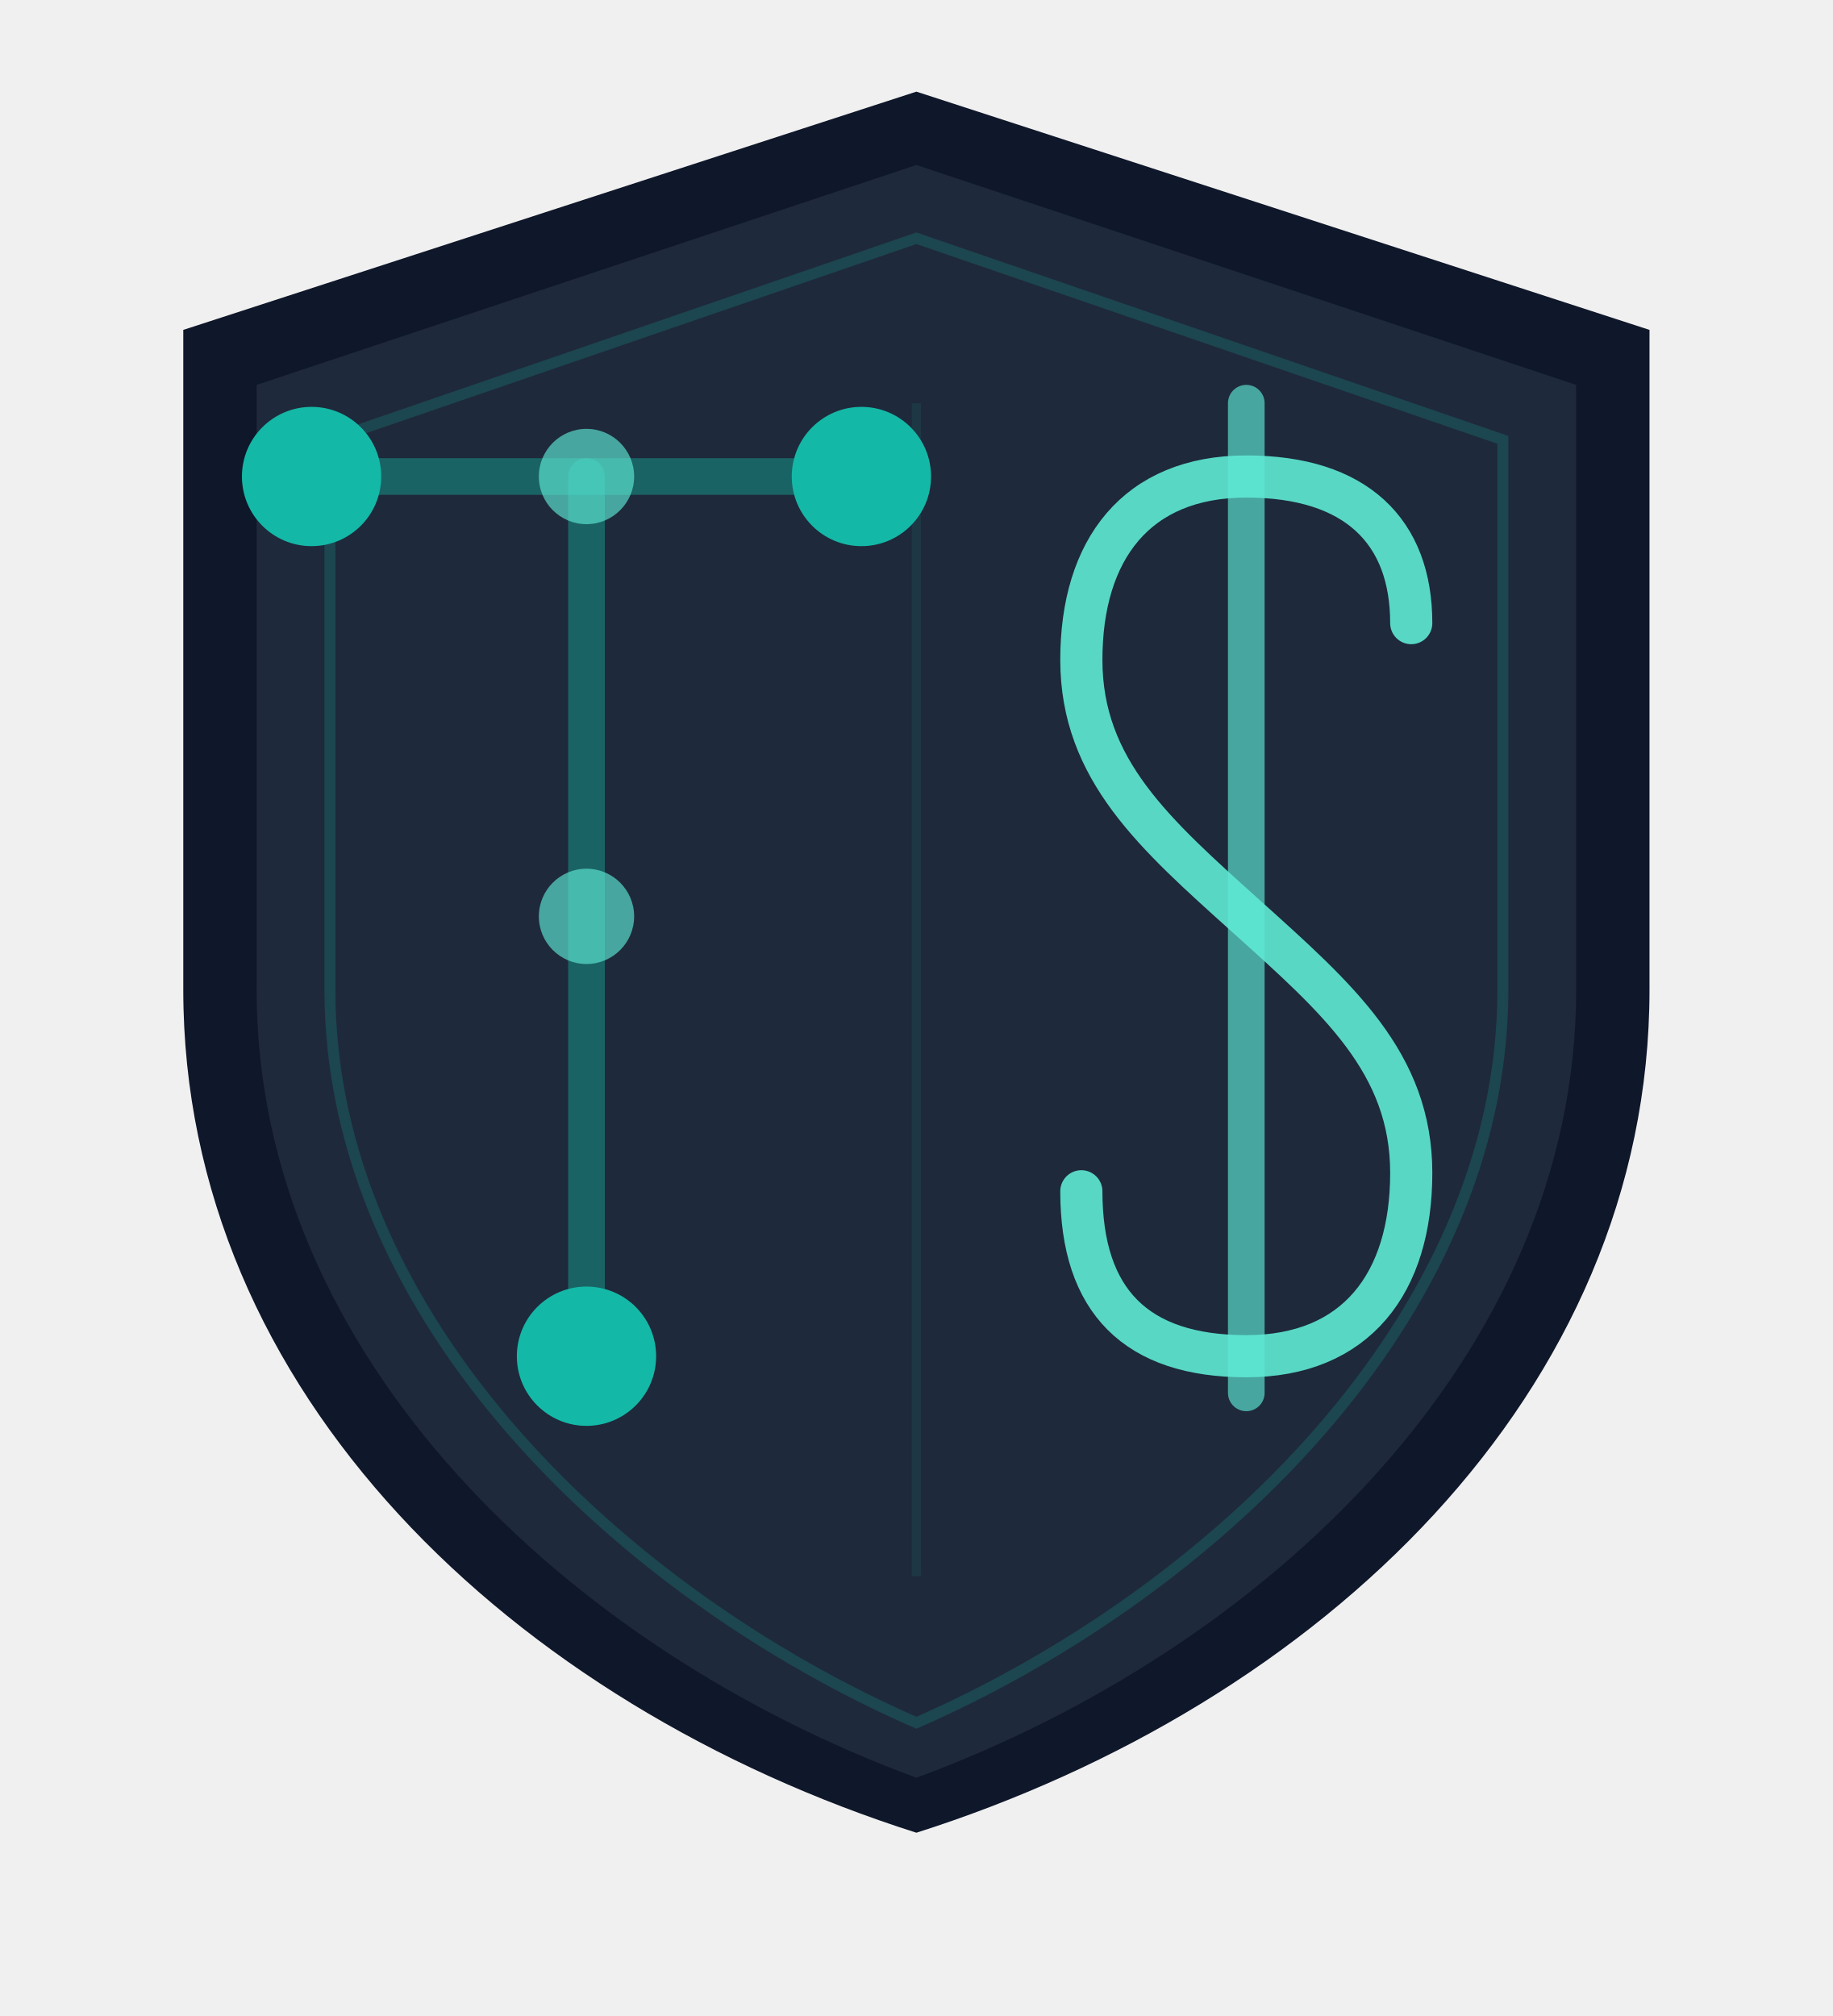
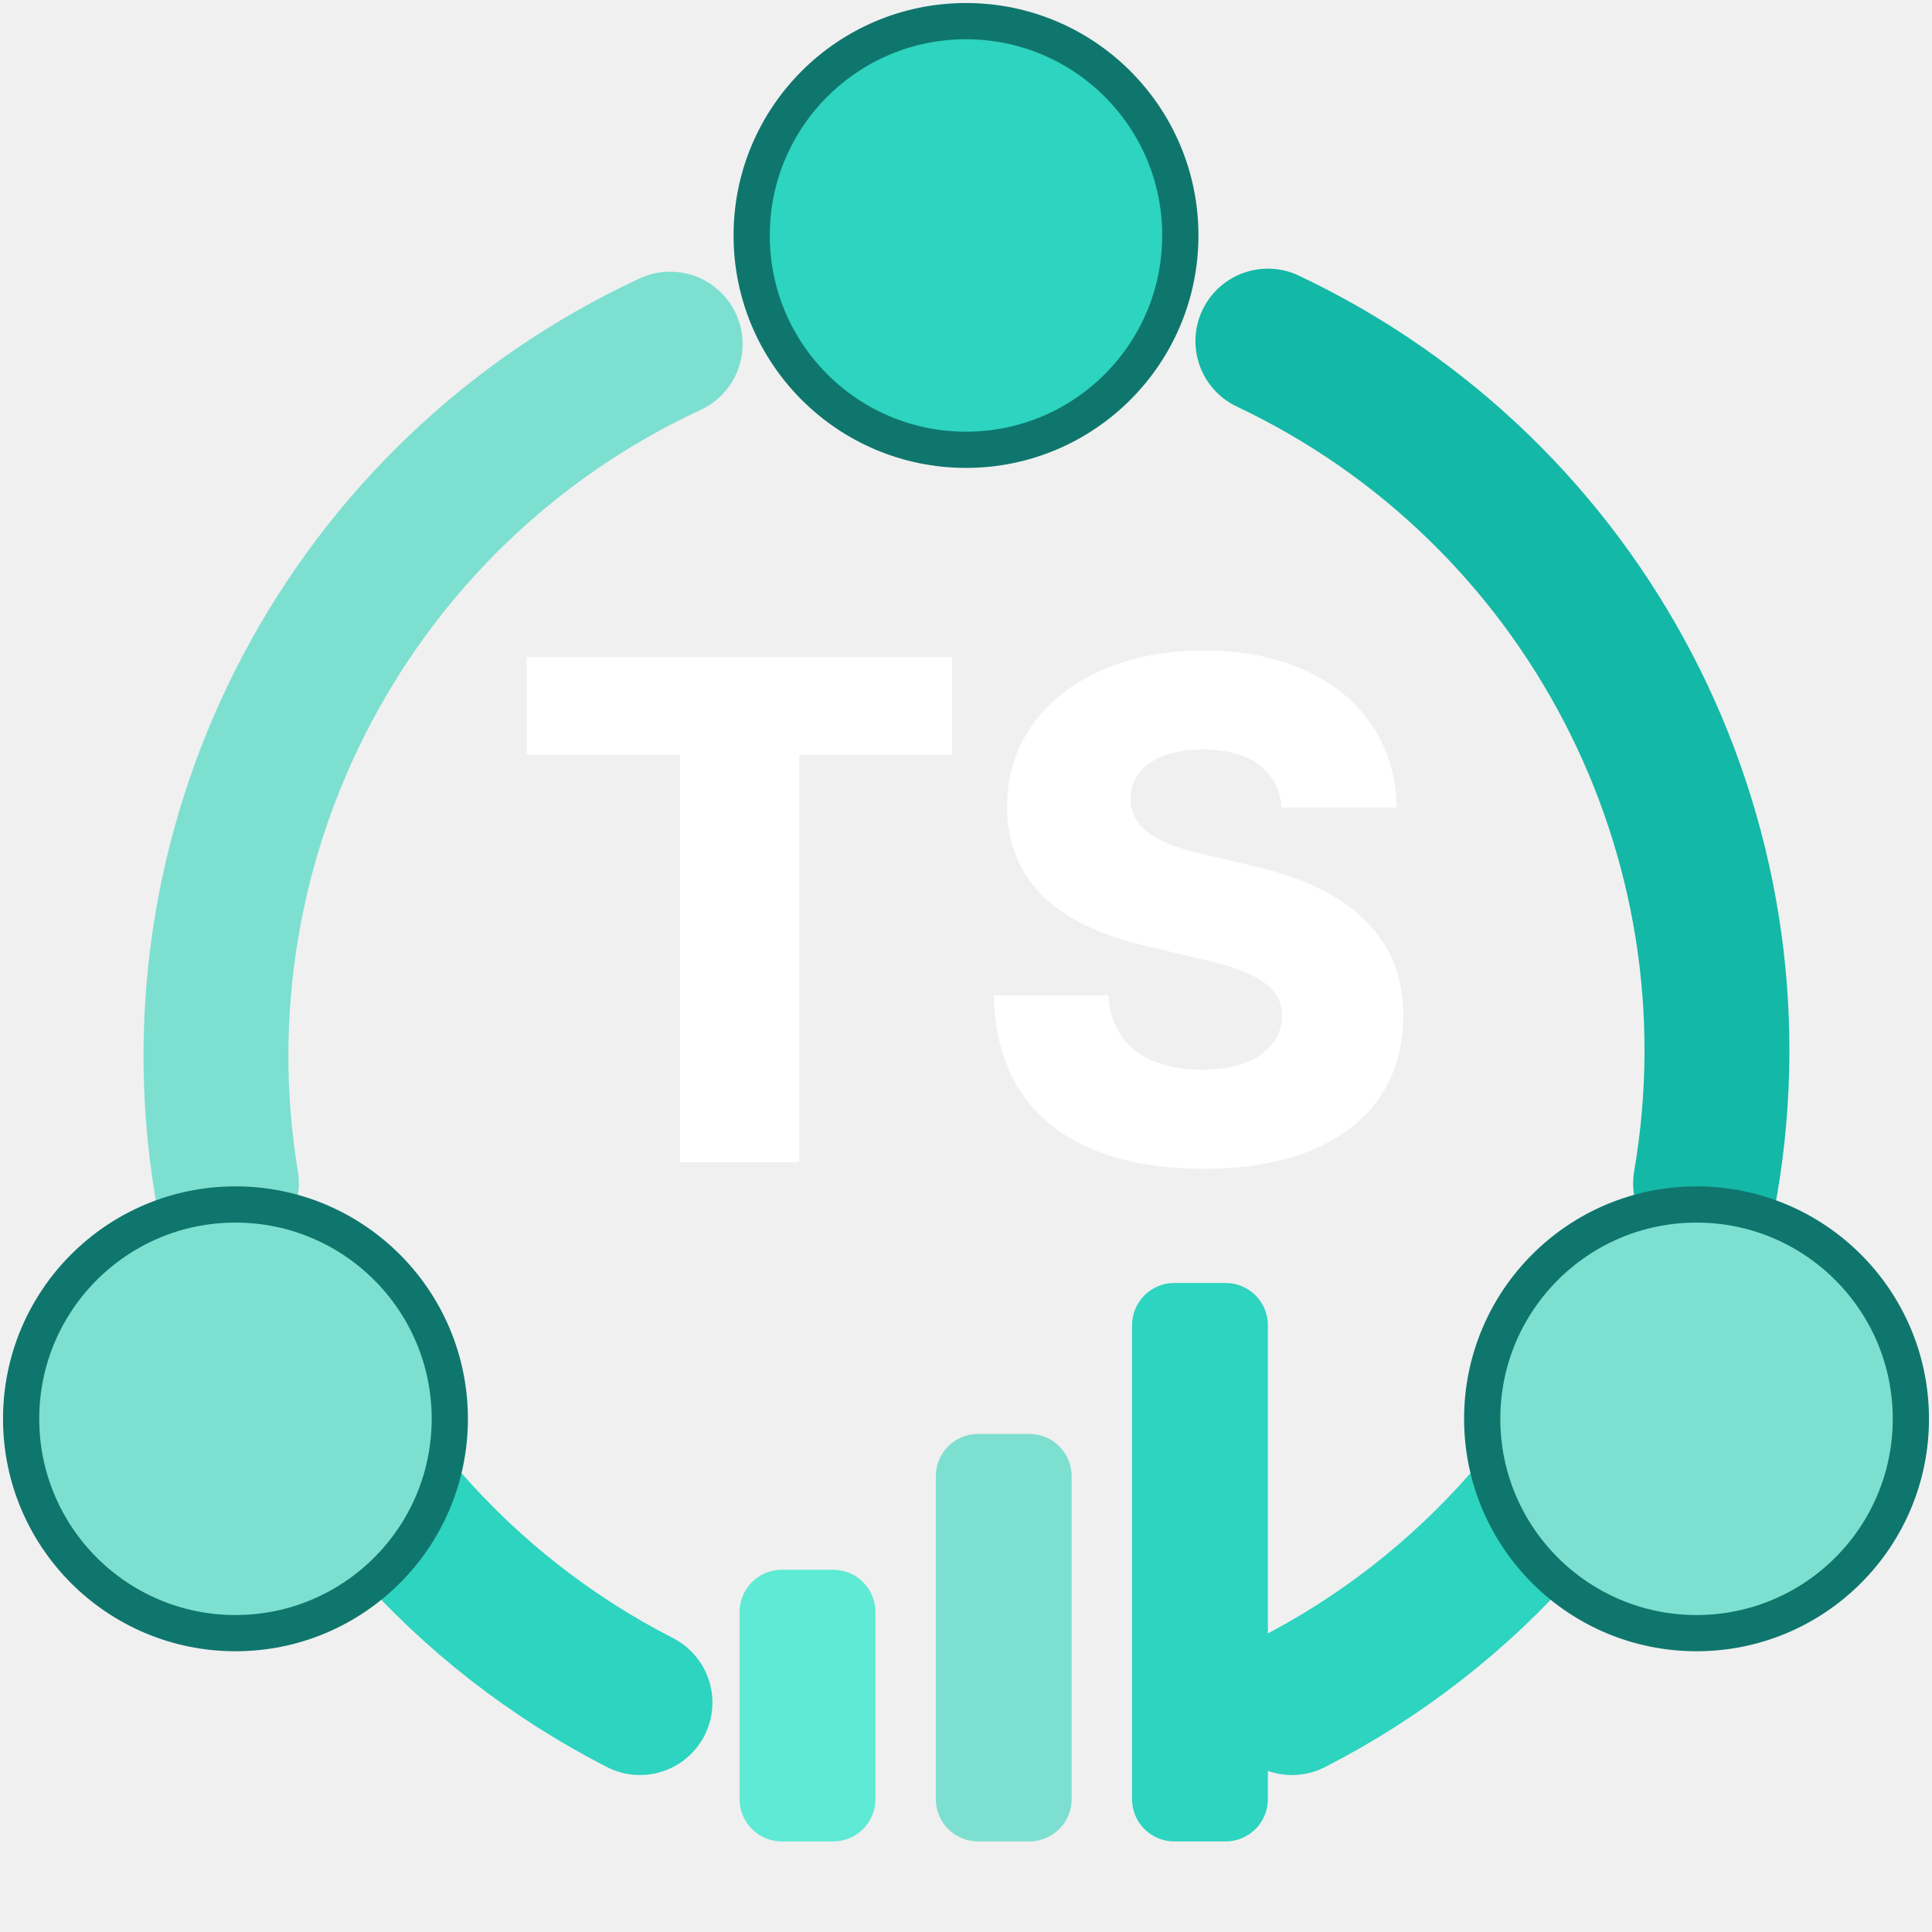
- <svg xmlns="http://www.w3.org/2000/svg" viewBox="0 0 100 110" fill="none">
-   <path d="M50 5 L90 18 L90 54 C90 76 72 93 50 100 C28 93 10 76 10 54 L10 18 Z" fill="#0f172a" />
-   <path d="M50 9 L86 21 L86 54 C86 74 69 90 50 97 C31 90 14 74 14 54 L14 21 Z" fill="#1e293b" />
-   <path d="M50 13 L82 24 L82 54 C82 72 66 87 50 94 C34 87 18 72 18 54 L18 24 Z" fill="none" stroke="#14b8a6" stroke-width="0.6" opacity="0.2" />
-   <line x1="50" y1="22" x2="50" y2="86" stroke="#14b8a6" stroke-width="0.5" opacity="0.1" />
-   <line x1="17" y1="26" x2="47" y2="26" stroke="#14b8a6" stroke-width="2" stroke-linecap="round" opacity="0.4" />
-   <line x1="32" y1="26" x2="32" y2="74" stroke="#14b8a6" stroke-width="2" stroke-linecap="round" opacity="0.4" />
-   <circle cx="17" cy="26" r="3.8" fill="#14b8a6" />
-   <circle cx="32" cy="26" r="2.6" fill="#5eead4" opacity="0.65" />
-   <circle cx="47" cy="26" r="3.8" fill="#14b8a6" />
-   <circle cx="32" cy="50" r="2.6" fill="#5eead4" opacity="0.65" />
-   <circle cx="32" cy="74" r="3.8" fill="#14b8a6" />
-   <line x1="68" y1="22" x2="68" y2="76" stroke="#5eead4" stroke-width="2" stroke-linecap="round" opacity="0.65" />
-   <path d="M77 34 C77 29 74 26 68 26 C62 26 59 30 59 36 C59 42 63 45.5 68 50 C73 54.5 77 58 77 64 C77 70 74 74 68 74 C62 74 59 71 59 65" stroke="#5eead4" stroke-width="2.3" stroke-linecap="round" fill="none" opacity="0.9" />
+ <svg xmlns="http://www.w3.org/2000/svg" viewBox="0 0 64 64" fill="none">
+   <path d="M7.5 39.2A26 26 0 0 1 22.2 11.4" stroke="#7ddfd0" stroke-width="4.8" stroke-linecap="round" />
+   <path d="M42 11.3A26 26 0 0 1 56.5 39.2" stroke="#14b8a6" stroke-width="4.8" stroke-linecap="round" />
+   <path d="M13.5 50.4A26 26 0 0 0 21.2 56.4" stroke="#2dd4bf" stroke-width="4.8" stroke-linecap="round" />
+   <path d="M42.8 56.4A26 26 0 0 0 50.5 50.4" stroke="#2dd4bf" stroke-width="4.8" stroke-linecap="round" />
+   <circle cx="32" cy="7.8" r="7.1" fill="#2dd4bf" stroke="#0f766e" stroke-width="1.2" />
+   <circle cx="7.8" cy="47" r="7.1" fill="#7ddfd0" stroke="#0f766e" stroke-width="1.2" />
+   <circle cx="56.2" cy="47" r="7.1" fill="#7ddfd0" stroke="#0f766e" stroke-width="1.2" />
+   <text x="32" y="38.5" text-anchor="middle" font-family="Inter, ui-sans-serif, system-ui, sans-serif" font-size="23" font-weight="800" letter-spacing="0" fill="#ffffff">TS</text>
+   <rect x="24.5" y="52" width="4.5" height="9" rx="1.4" fill="#5eead4" />
+   <rect x="31" y="47.5" width="4.5" height="13.5" rx="1.4" fill="#7ddfd0" />
+   <rect x="37.5" y="42.5" width="4.5" height="18.5" rx="1.4" fill="#2dd4bf" />
</svg>
